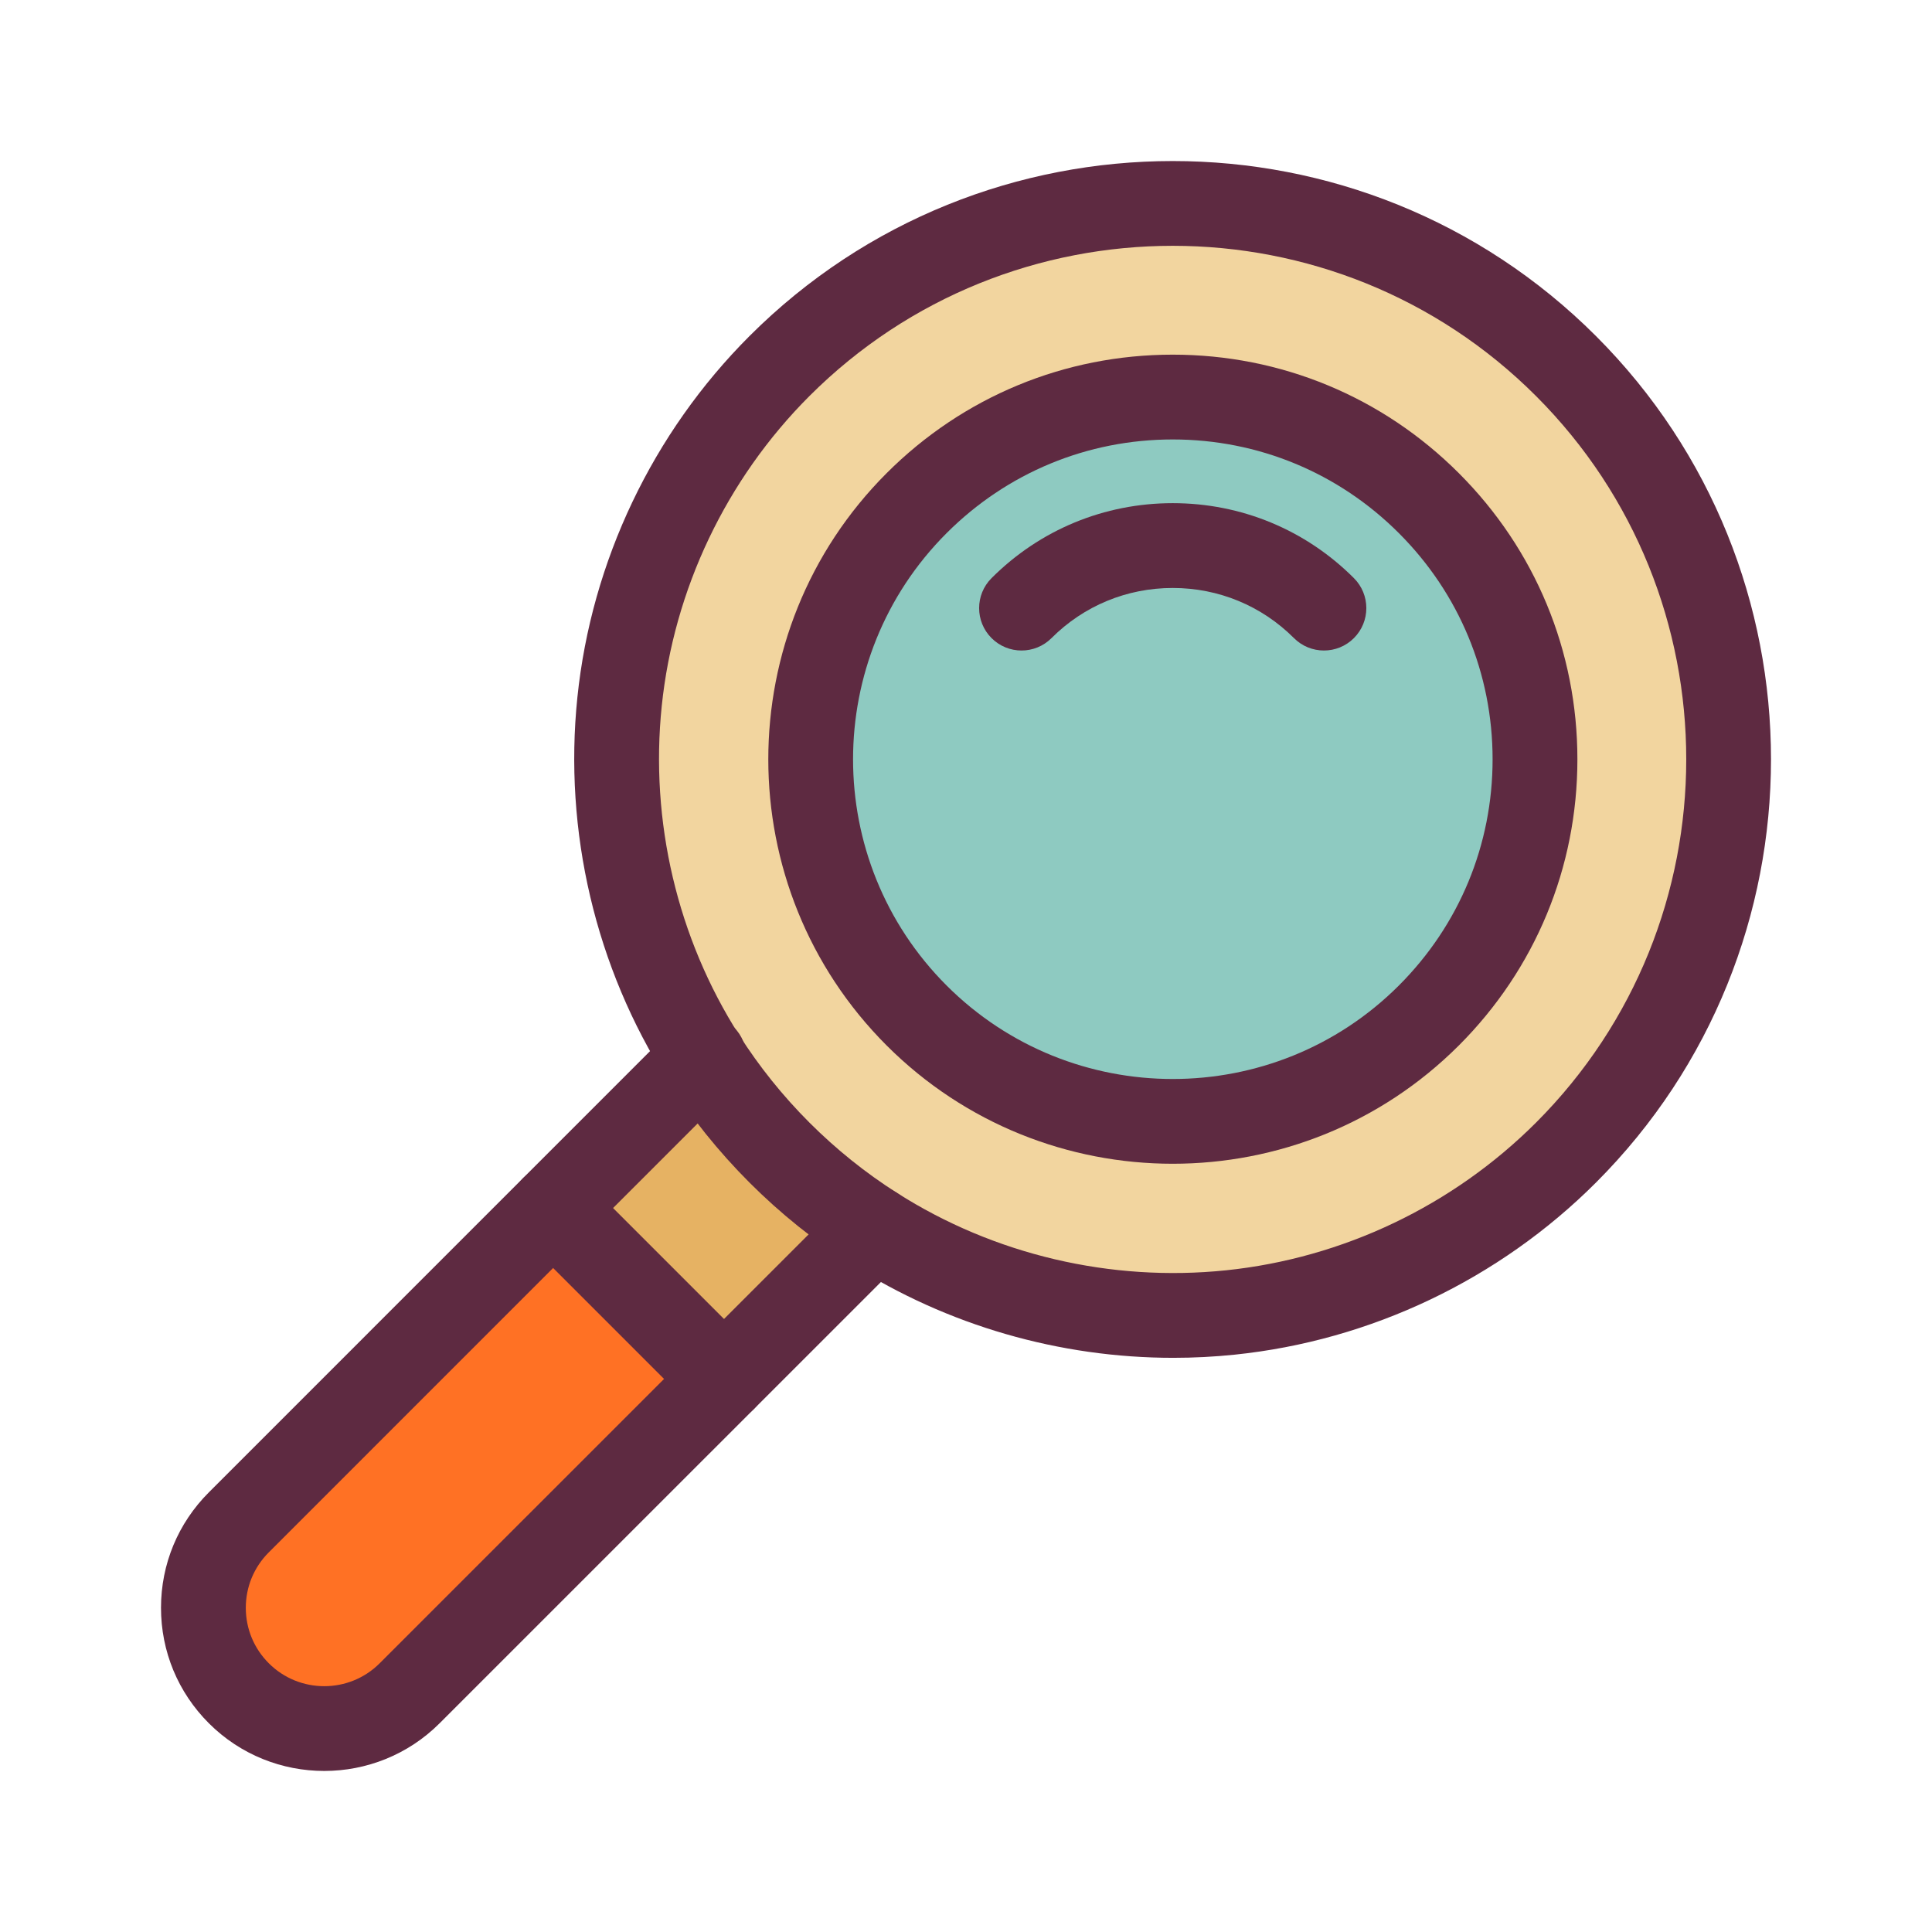
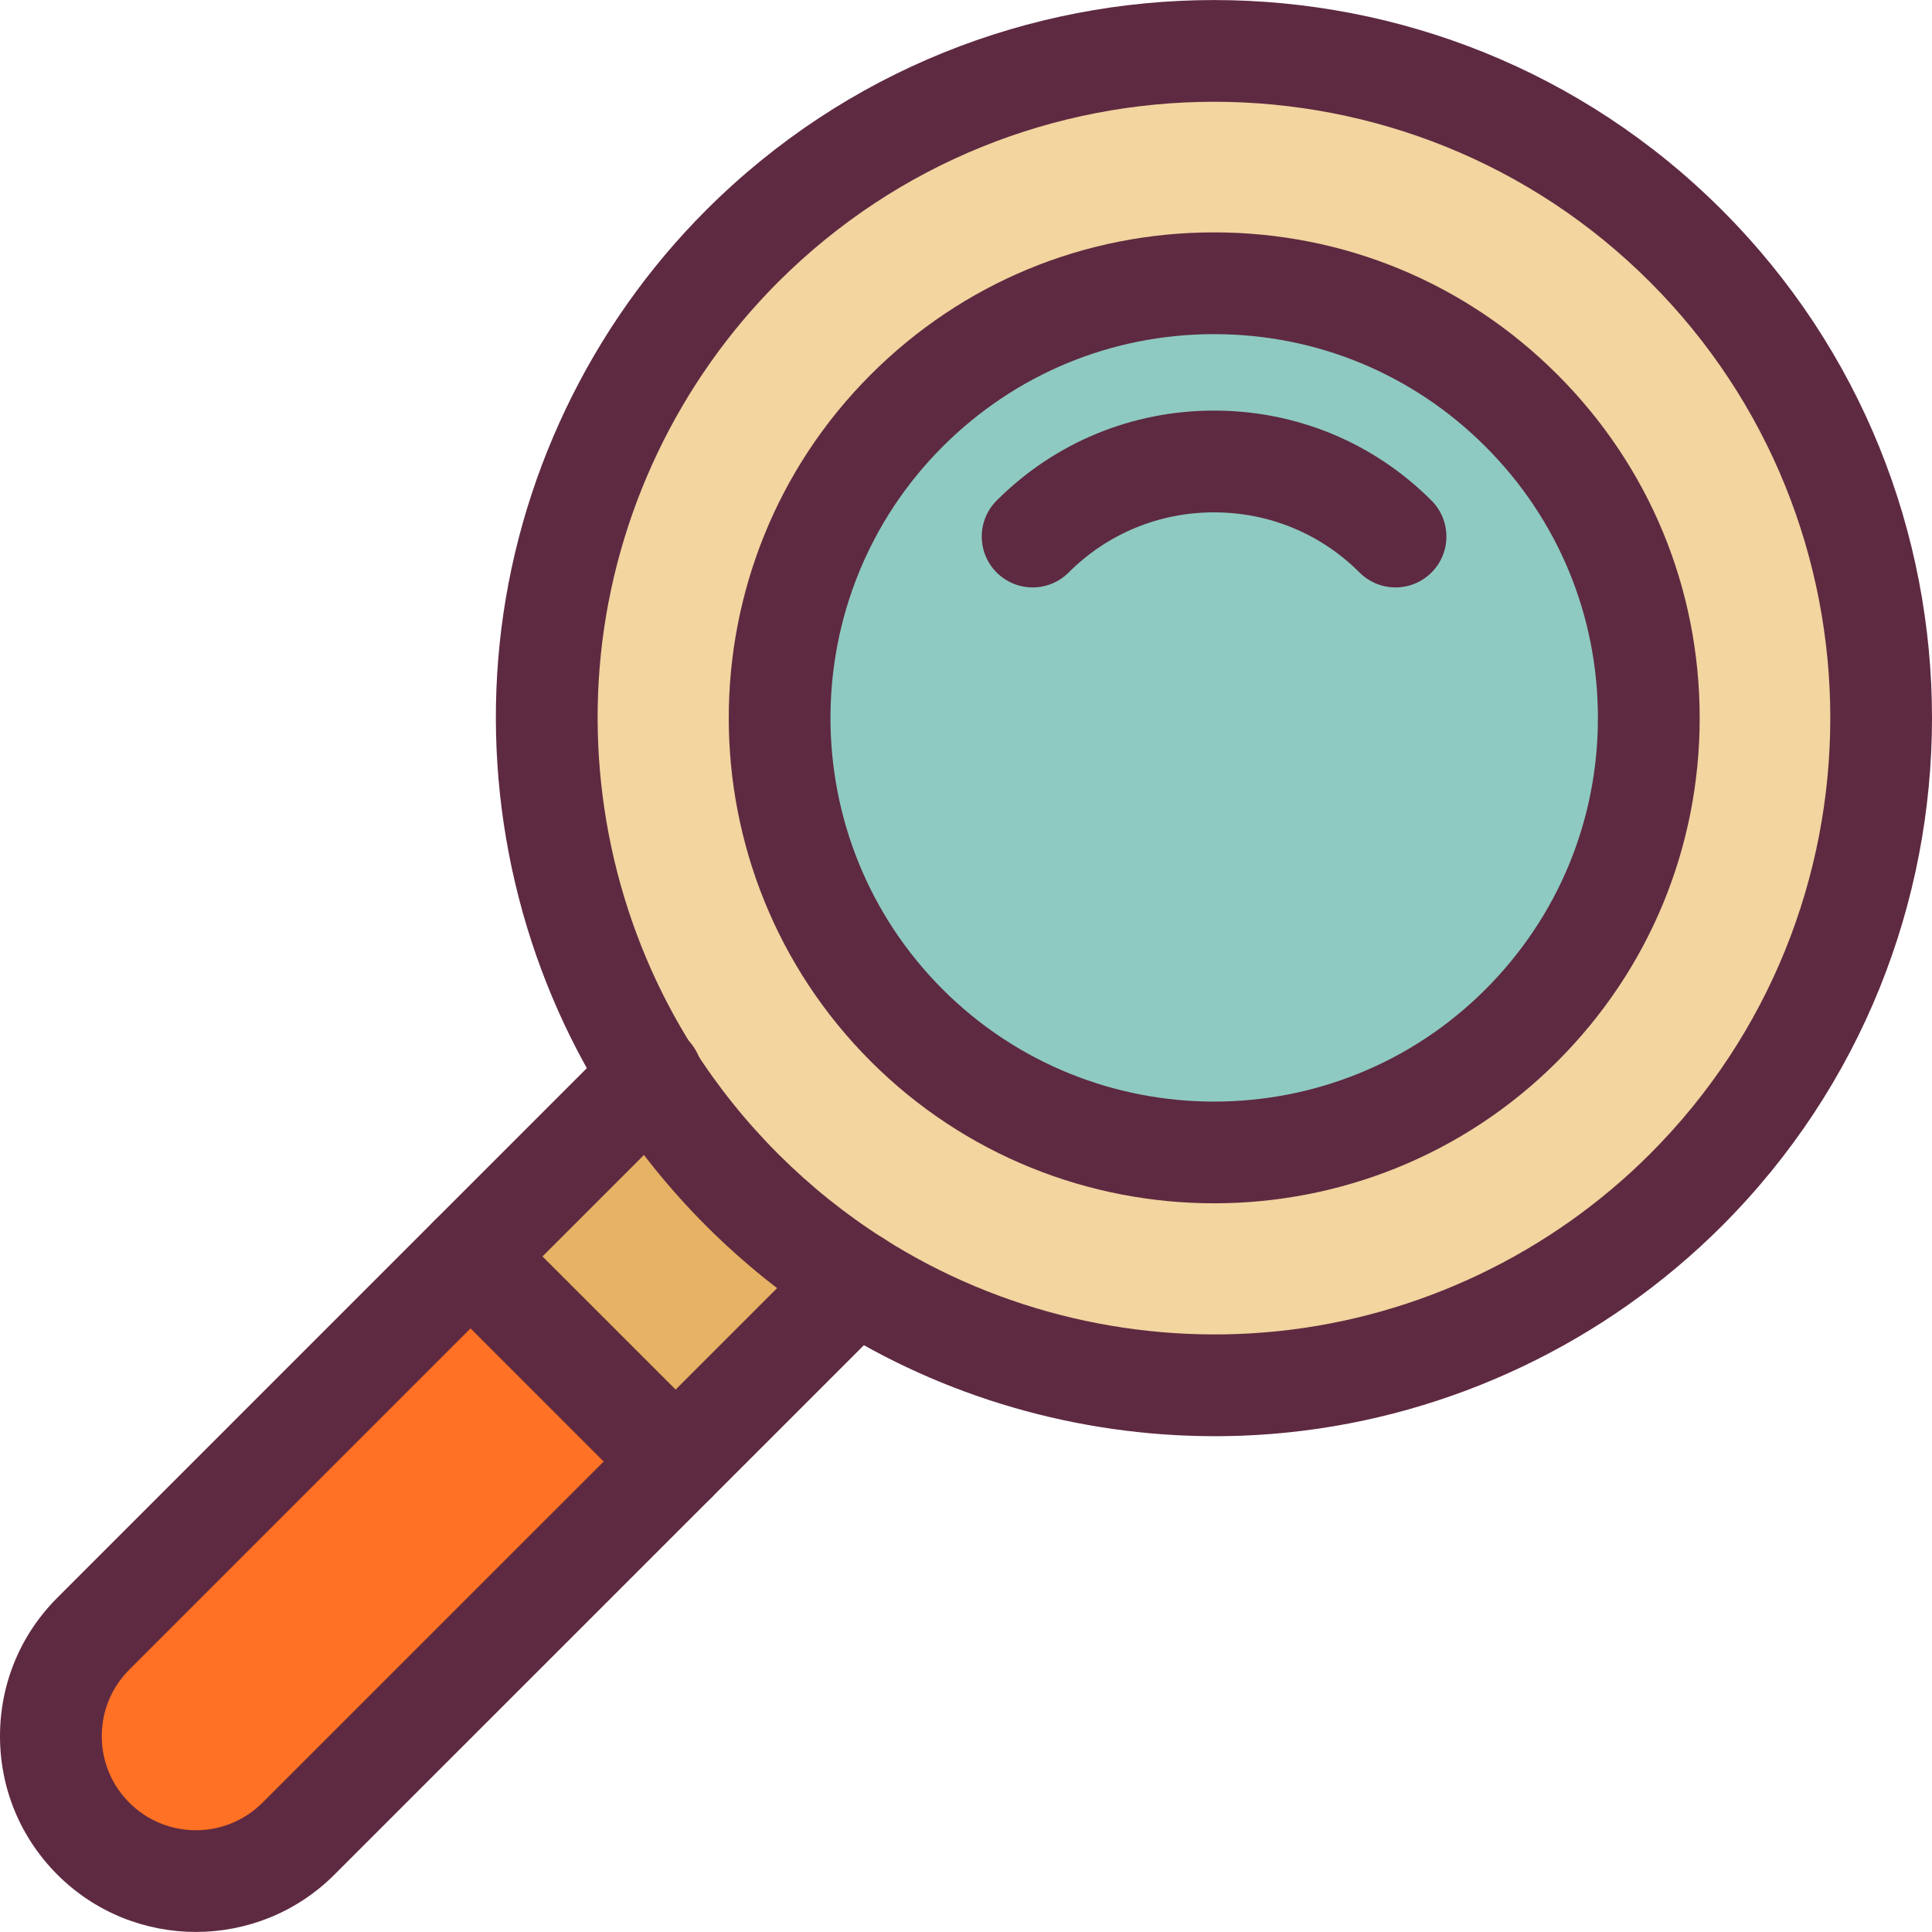
- <svg xmlns="http://www.w3.org/2000/svg" version="1.1" id="Layer_1" viewBox="-37.971 -37.971 455.65 455.65" xml:space="preserve" width="512" height="512">
+ <svg xmlns="http://www.w3.org/2000/svg" version="1.1" id="Layer_1" viewBox="0 0 379.708 379.708" xml:space="preserve" width="512" height="512">
  <g id="_x32_3._Magnifier_2_">
    <g id="XMLID_71_">
      <g>
        <g>
          <path style="fill:#F2D59F;" d="M127.91,211.499c-32.33-50.74-26.35-118.84,17.95-163.14c51.23-51.22,134.28-51.22,185.5,0      s51.22,134.27,0,185.5c-44.3,44.3-112.4,50.28-163.14,17.95c-7.93-5.04-15.44-11.03-22.36-17.95      C138.94,226.939,132.95,219.429,127.91,211.499z M299.02,201.519c33.37-33.37,33.37-87.46,0-120.82      c-33.36-33.37-87.45-33.37-120.82,0c-33.36,33.36-33.36,87.45,0,120.82C211.57,234.879,265.66,234.879,299.02,201.519z" />
        </g>
        <g>
          <path style="fill:#8ECAC1;" d="M299.02,80.699c33.37,33.36,33.37,87.45,0,120.82c-33.36,33.36-87.45,33.36-120.82,0      c-33.36-33.37-33.36-87.46,0-120.82C211.57,47.329,265.66,47.329,299.02,80.699z" />
        </g>
        <g>
          <path style="fill:#E6B263;" d="M168.22,251.809l-35.44,35.43l-40.3-40.3l35.43-35.44c5.04,7.93,11.03,15.44,17.95,22.36      C152.78,240.779,160.29,246.769,168.22,251.809z" />
        </g>
        <g>
          <path style="fill:#FF7124;" d="M132.78,287.239l-74.13,74.13c-11.13,11.13-29.17,11.13-40.3,0c-5.56-5.56-8.35-12.86-8.35-20.15      s2.79-14.59,8.35-20.15l74.13-74.13L132.78,287.239z" />
        </g>
      </g>
      <g>
        <g>
          <path style="fill:#5E2A41;" d="M238.746,282.264c-26.803,0-53.301-7.622-75.899-22.021      c-8.635-5.488-16.733-11.988-24.058-19.313c-7.319-7.319-13.817-15.413-19.313-24.058l0,0      c-16.991-26.668-24.547-58.768-21.274-90.389c3.32-32.087,17.735-62.344,40.587-85.196c55.047-55.036,144.606-55.036,199.642,0      c55.036,55.036,55.036,144.595,0,199.642c-22.853,22.853-53.11,37.267-85.198,40.588      C248.41,282.017,243.572,282.264,238.746,282.264z M238.614,20.001c-31.032,0-62.056,11.808-85.683,35.43      c-19.614,19.614-31.986,45.58-34.835,73.112c-2.81,27.152,3.671,54.704,18.248,77.582c0.002,0.004,0.004,0.007,0.006,0.01      c4.713,7.415,10.292,14.364,16.582,20.653c6.292,6.292,13.241,11.871,20.653,16.582c22.888,14.582,50.439,21.065,77.592,18.253      c27.533-2.849,53.499-15.221,73.114-34.835c47.238-47.248,47.238-124.119,0-171.357      C300.673,31.814,269.639,20.001,238.614,20.001z" />
        </g>
        <g>
          <path style="fill:#5E2A41;" d="M238.614,236.493c-24.438,0-48.876-9.301-67.483-27.901      c-37.205-37.217-37.205-97.76-0.001-134.964c18.028-18.028,41.995-27.956,67.485-27.956c25.491,0,49.455,9.929,67.479,27.957      c18.026,18.021,27.955,41.986,27.955,67.477c0,25.49-9.928,49.457-27.956,67.485h-0.001      C287.489,227.192,263.052,236.493,238.614,236.493z M238.614,65.672c-20.148,0-39.092,7.848-53.342,22.099      c-29.407,29.406-29.406,77.263,0.001,106.679c29.414,29.406,77.27,29.406,106.677-0.001      c14.251-14.25,22.098-33.194,22.098-53.343c0-20.147-7.848-39.089-22.097-53.334C277.703,73.52,258.761,65.672,238.614,65.672z" />
        </g>
        <g>
          <path style="fill:#5E2A41;" d="M38.5,379.697c-9.859,0-19.715-3.751-27.221-11.257C4.006,361.168,0,351.5,0,341.219      c0-10.28,4.006-19.948,11.279-27.221l109.689-109.7c3.905-3.904,10.237-3.904,14.143,0c3.905,3.905,3.905,10.237,0,14.143      l-109.69,109.7C21.925,331.636,20,336.28,20,341.219c0,4.939,1.925,9.584,5.421,13.079c7.212,7.211,18.947,7.212,26.158,0      l109.531-109.52c3.748-3.796,9.859-3.995,13.842-0.373c4.087,3.715,4.393,10.034,0.678,14.12l-0.01,0.011      c-0.107,0.118-0.217,0.233-0.33,0.346L65.721,368.44C58.217,375.944,48.357,379.697,38.5,379.697z" />
        </g>
        <g>
          <path style="fill:#5E2A41;" d="M202.95,115.449c-2.559,0-5.117-0.976-7.069-2.927c-3.906-3.904-3.908-10.236-0.003-14.143      c11.398-11.403,26.574-17.683,42.733-17.683s31.335,6.279,42.732,17.683c3.904,3.906,3.903,10.238-0.003,14.143      c-3.907,3.904-10.238,3.902-14.142-0.004c-7.62-7.623-17.772-11.821-28.587-11.821c-10.815,0-20.968,4.198-28.587,11.821      C208.07,114.472,205.51,115.449,202.95,115.449z" />
        </g>
        <g>
          <path style="fill:#5E2A41;" d="M132.78,297.239c-2.559,0-5.118-0.977-7.071-2.929l-40.3-40.3      c-3.905-3.905-3.905-10.237,0-14.142c3.905-3.904,10.237-3.904,14.142,0l40.3,40.3c3.905,3.905,3.906,10.237,0.001,14.142      C137.899,296.263,135.339,297.239,132.78,297.239z" />
        </g>
      </g>
    </g>
  </g>
</svg>
